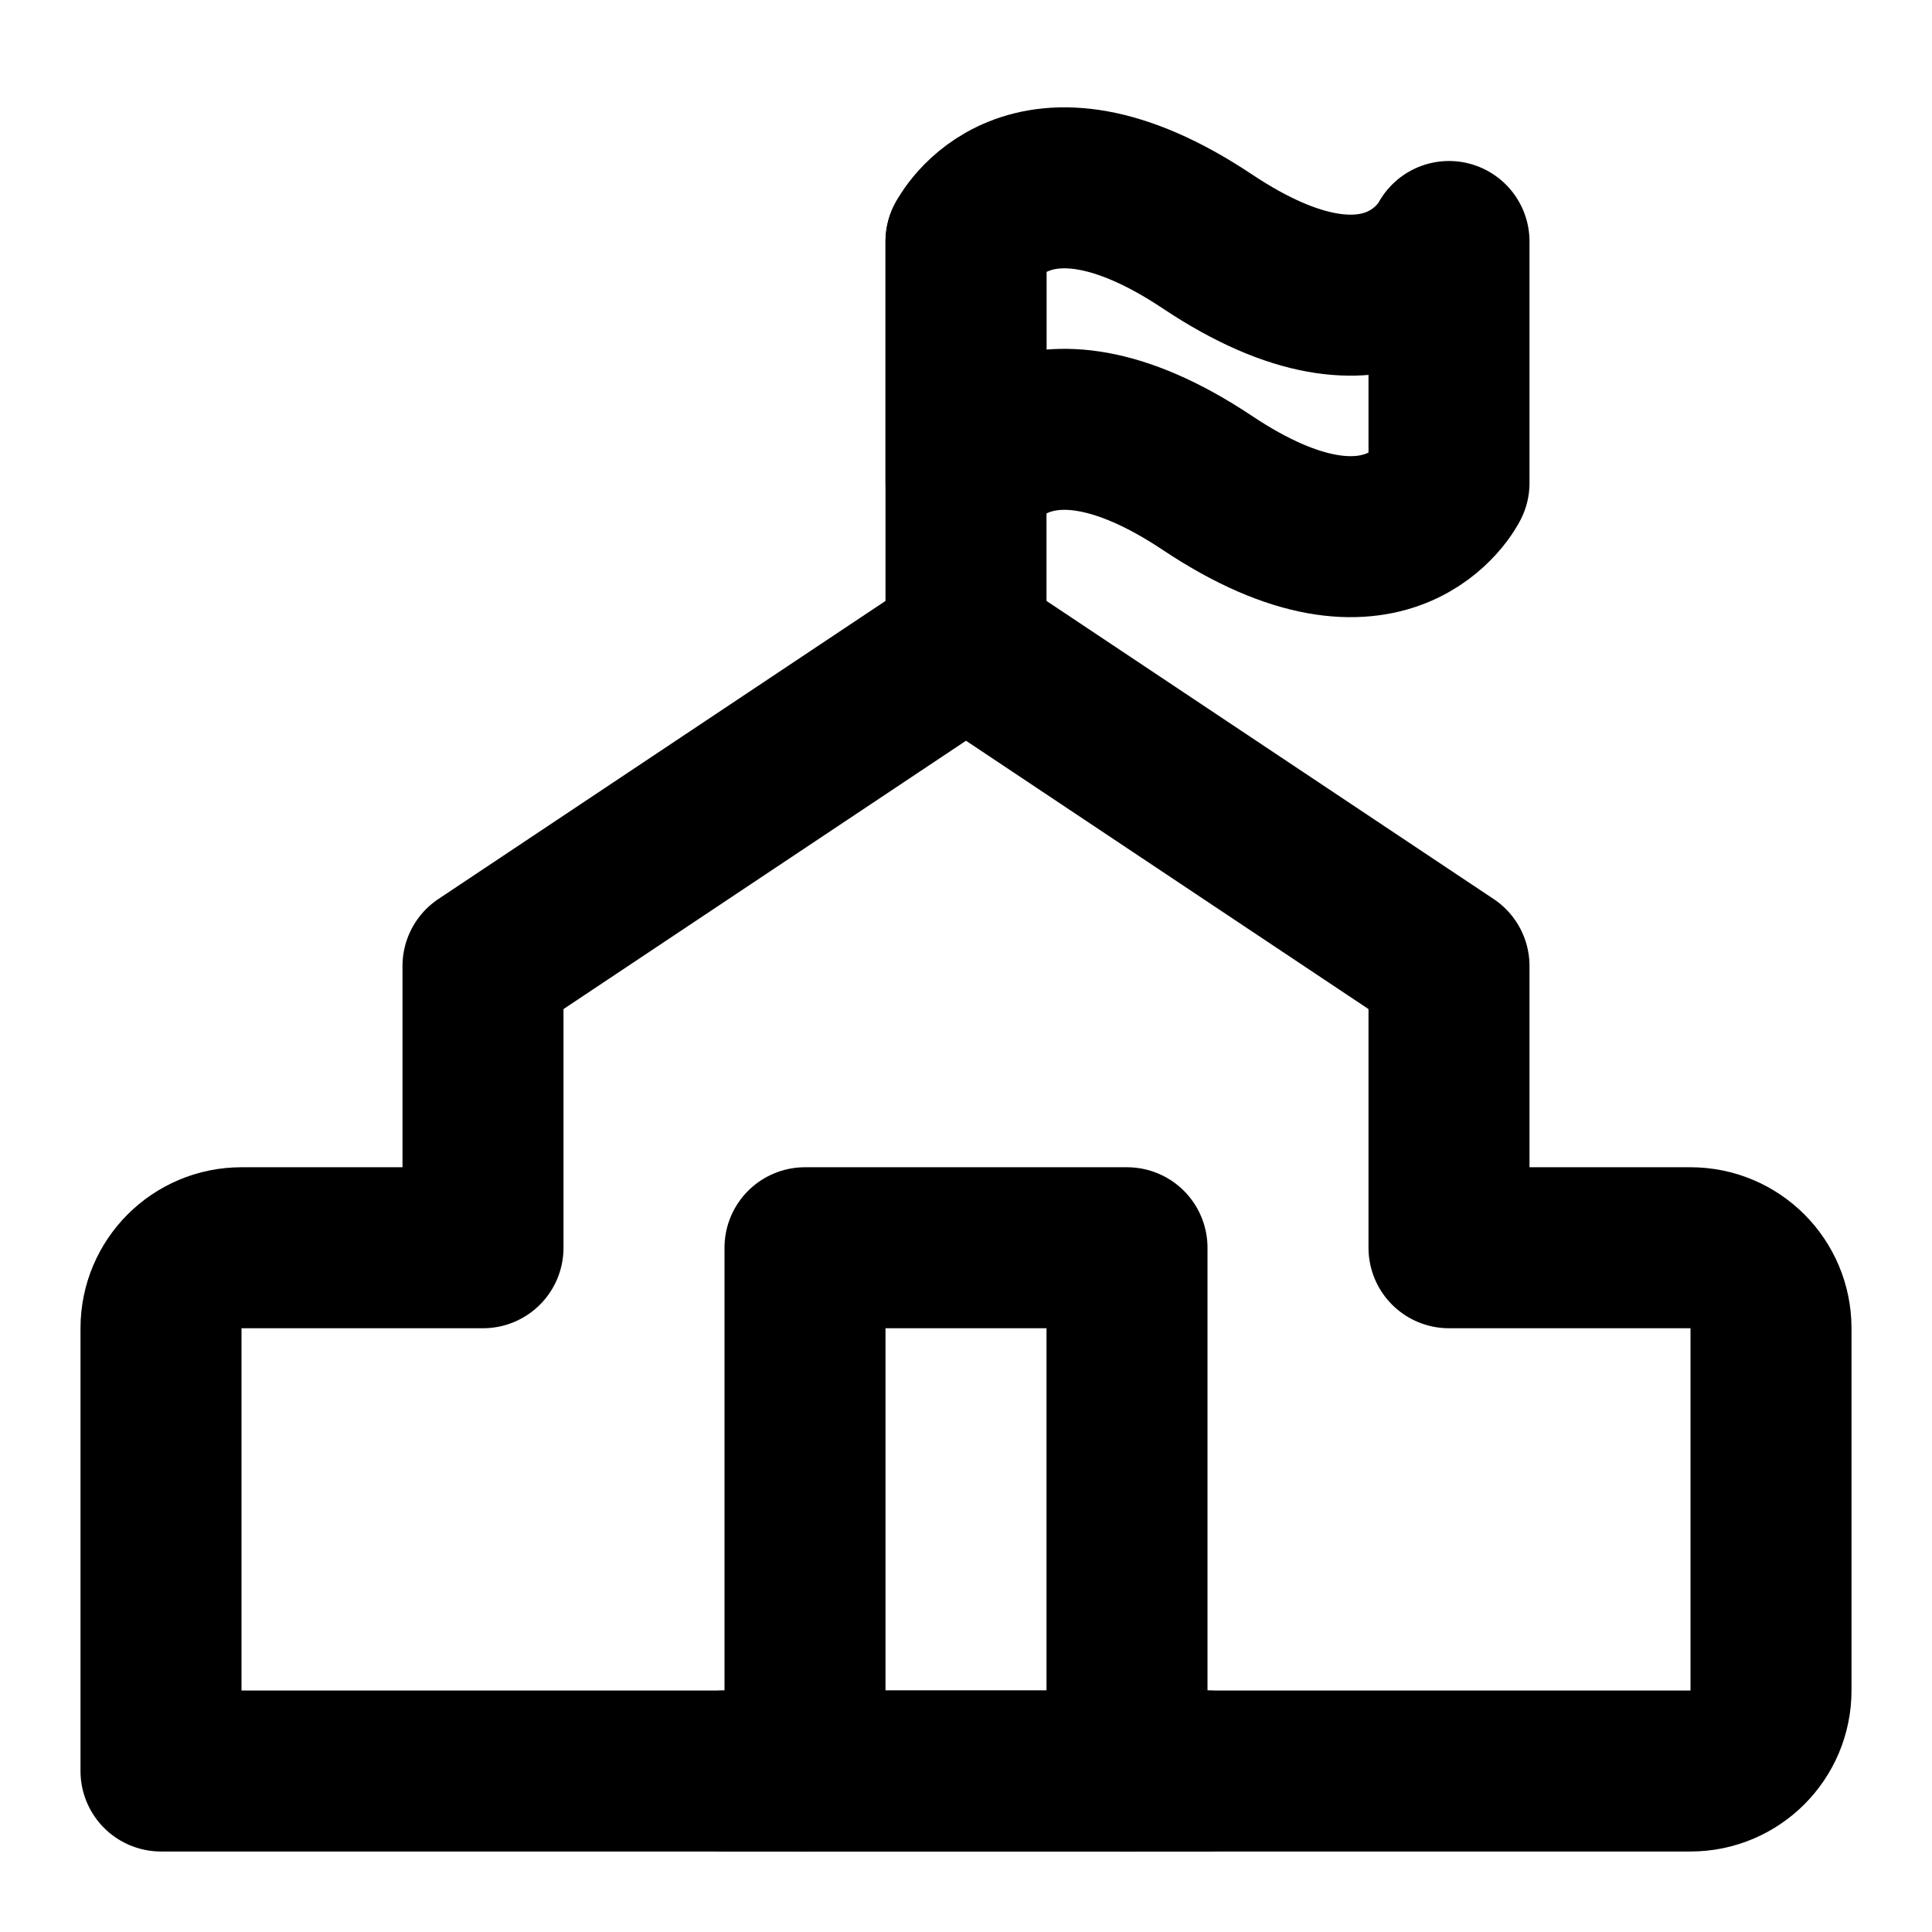
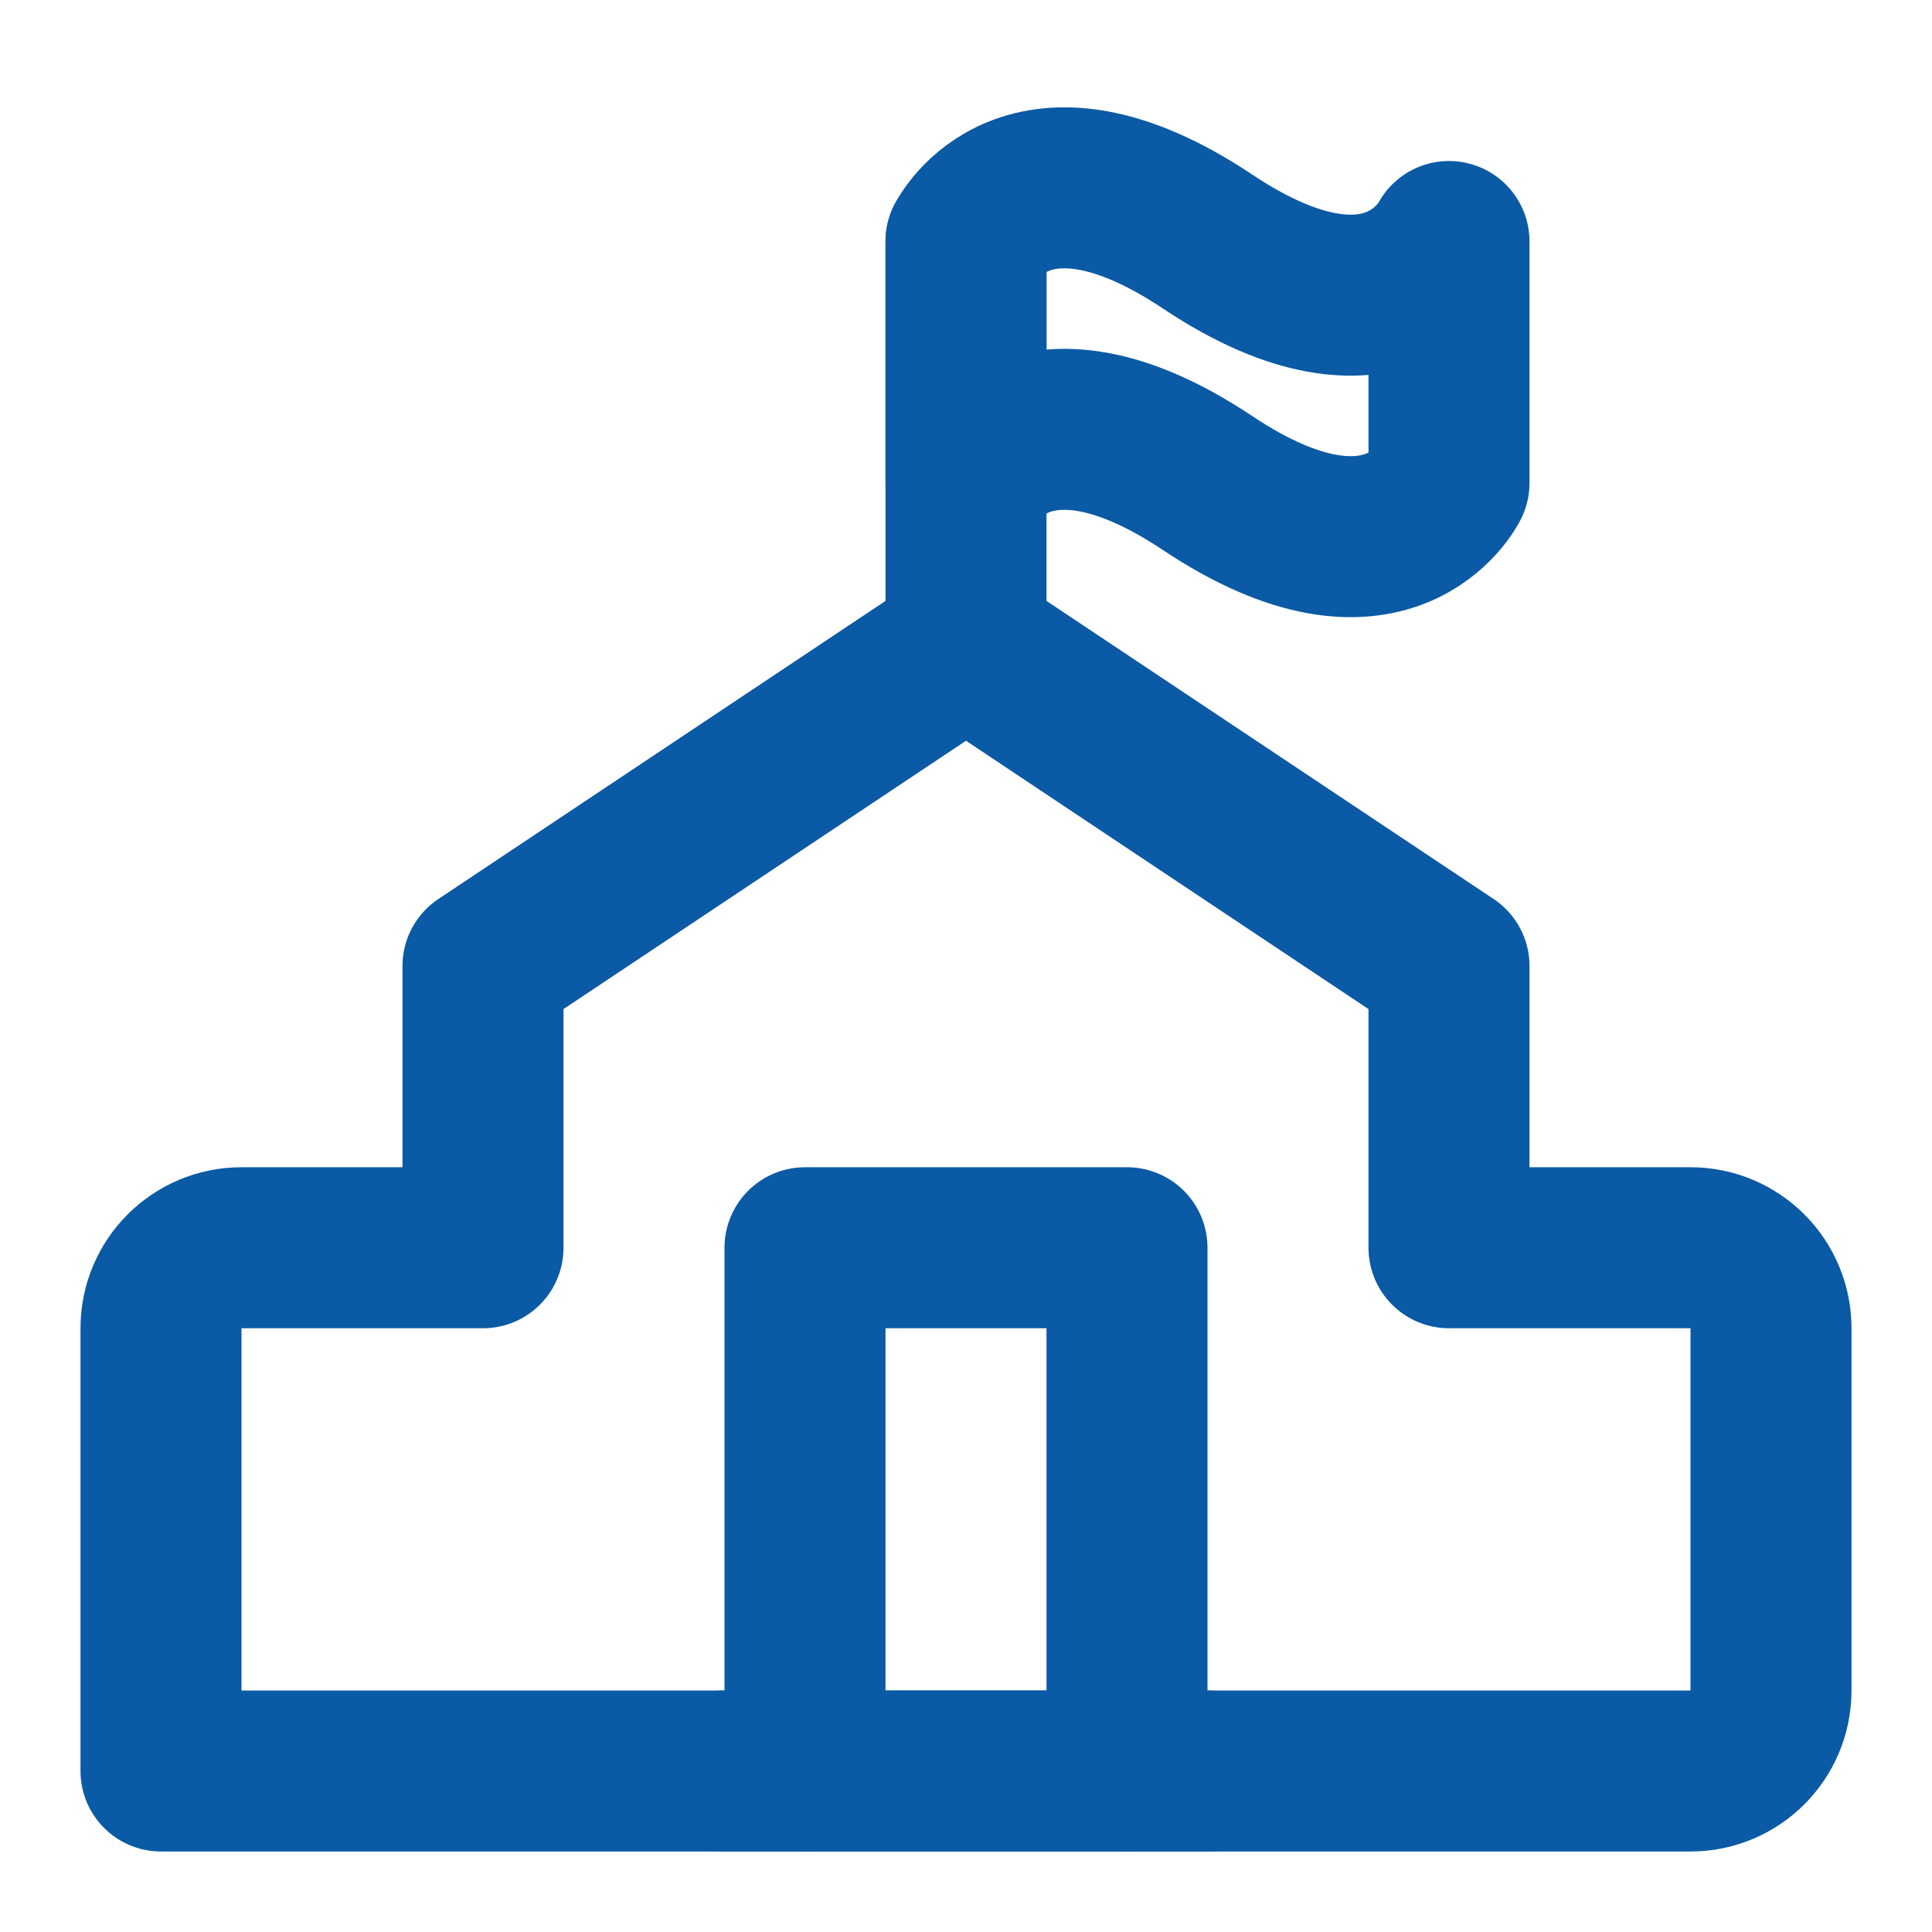
<svg xmlns="http://www.w3.org/2000/svg" width="24" height="24" viewBox="0 0 48 48" fill="none">
-   <path d="M4 33C4 31.895 4.895 31 6 31H12V24L24 16L36 24V31H42C43.105 31 44 31.895 44 33V42C44 43.105 43.105 44 42 44H4V33Z" fill="none" stroke="currentColor" stroke-width="4" stroke-linejoin="round" />
-   <path d="M24 6V16" stroke="currentColor" stroke-width="4" stroke-linecap="round" />
-   <path d="M36 12V6C36 6 34.5 9 30 6C25.5 3 24 6 24 6V12C24 12 25.5 9 30 12C34.5 15 36 12 36 12Z" stroke="currentColor" stroke-width="4" stroke-linecap="round" stroke-linejoin="round" />
-   <path d="M28 44V31H20L20 44" stroke="currentColor" stroke-width="4" stroke-linecap="round" stroke-linejoin="round" />
-   <path d="M18 44L30 44" stroke="currentColor" stroke-width="4" stroke-linecap="round" stroke-linejoin="round" />
+   <path d="M4 33C4 31.895 4.895 31 6 31H12V24L24 16L36 24V31H42C43.105 31 44 31.895 44 33V42C44 43.105 43.105 44 42 44H4V33Z" fill="none" stroke="#0B5AA5" stroke-width="4" stroke-linejoin="round" />
+   <path d="M24 6V16" stroke="#0B5AA5" stroke-width="4" stroke-linecap="round" />
+   <path d="M36 12V6C36 6 34.5 9 30 6C25.5 3 24 6 24 6V12C24 12 25.5 9 30 12C34.5 15 36 12 36 12Z" stroke="#0B5AA5" stroke-width="4" stroke-linecap="round" stroke-linejoin="round" />
+   <path d="M28 44V31H20L20 44" stroke="#0B5AA5" stroke-width="4" stroke-linecap="round" stroke-linejoin="round" />
+   <path d="M18 44L30 44" stroke="#0B5AA5" stroke-width="4" stroke-linecap="round" stroke-linejoin="round" />
</svg>
